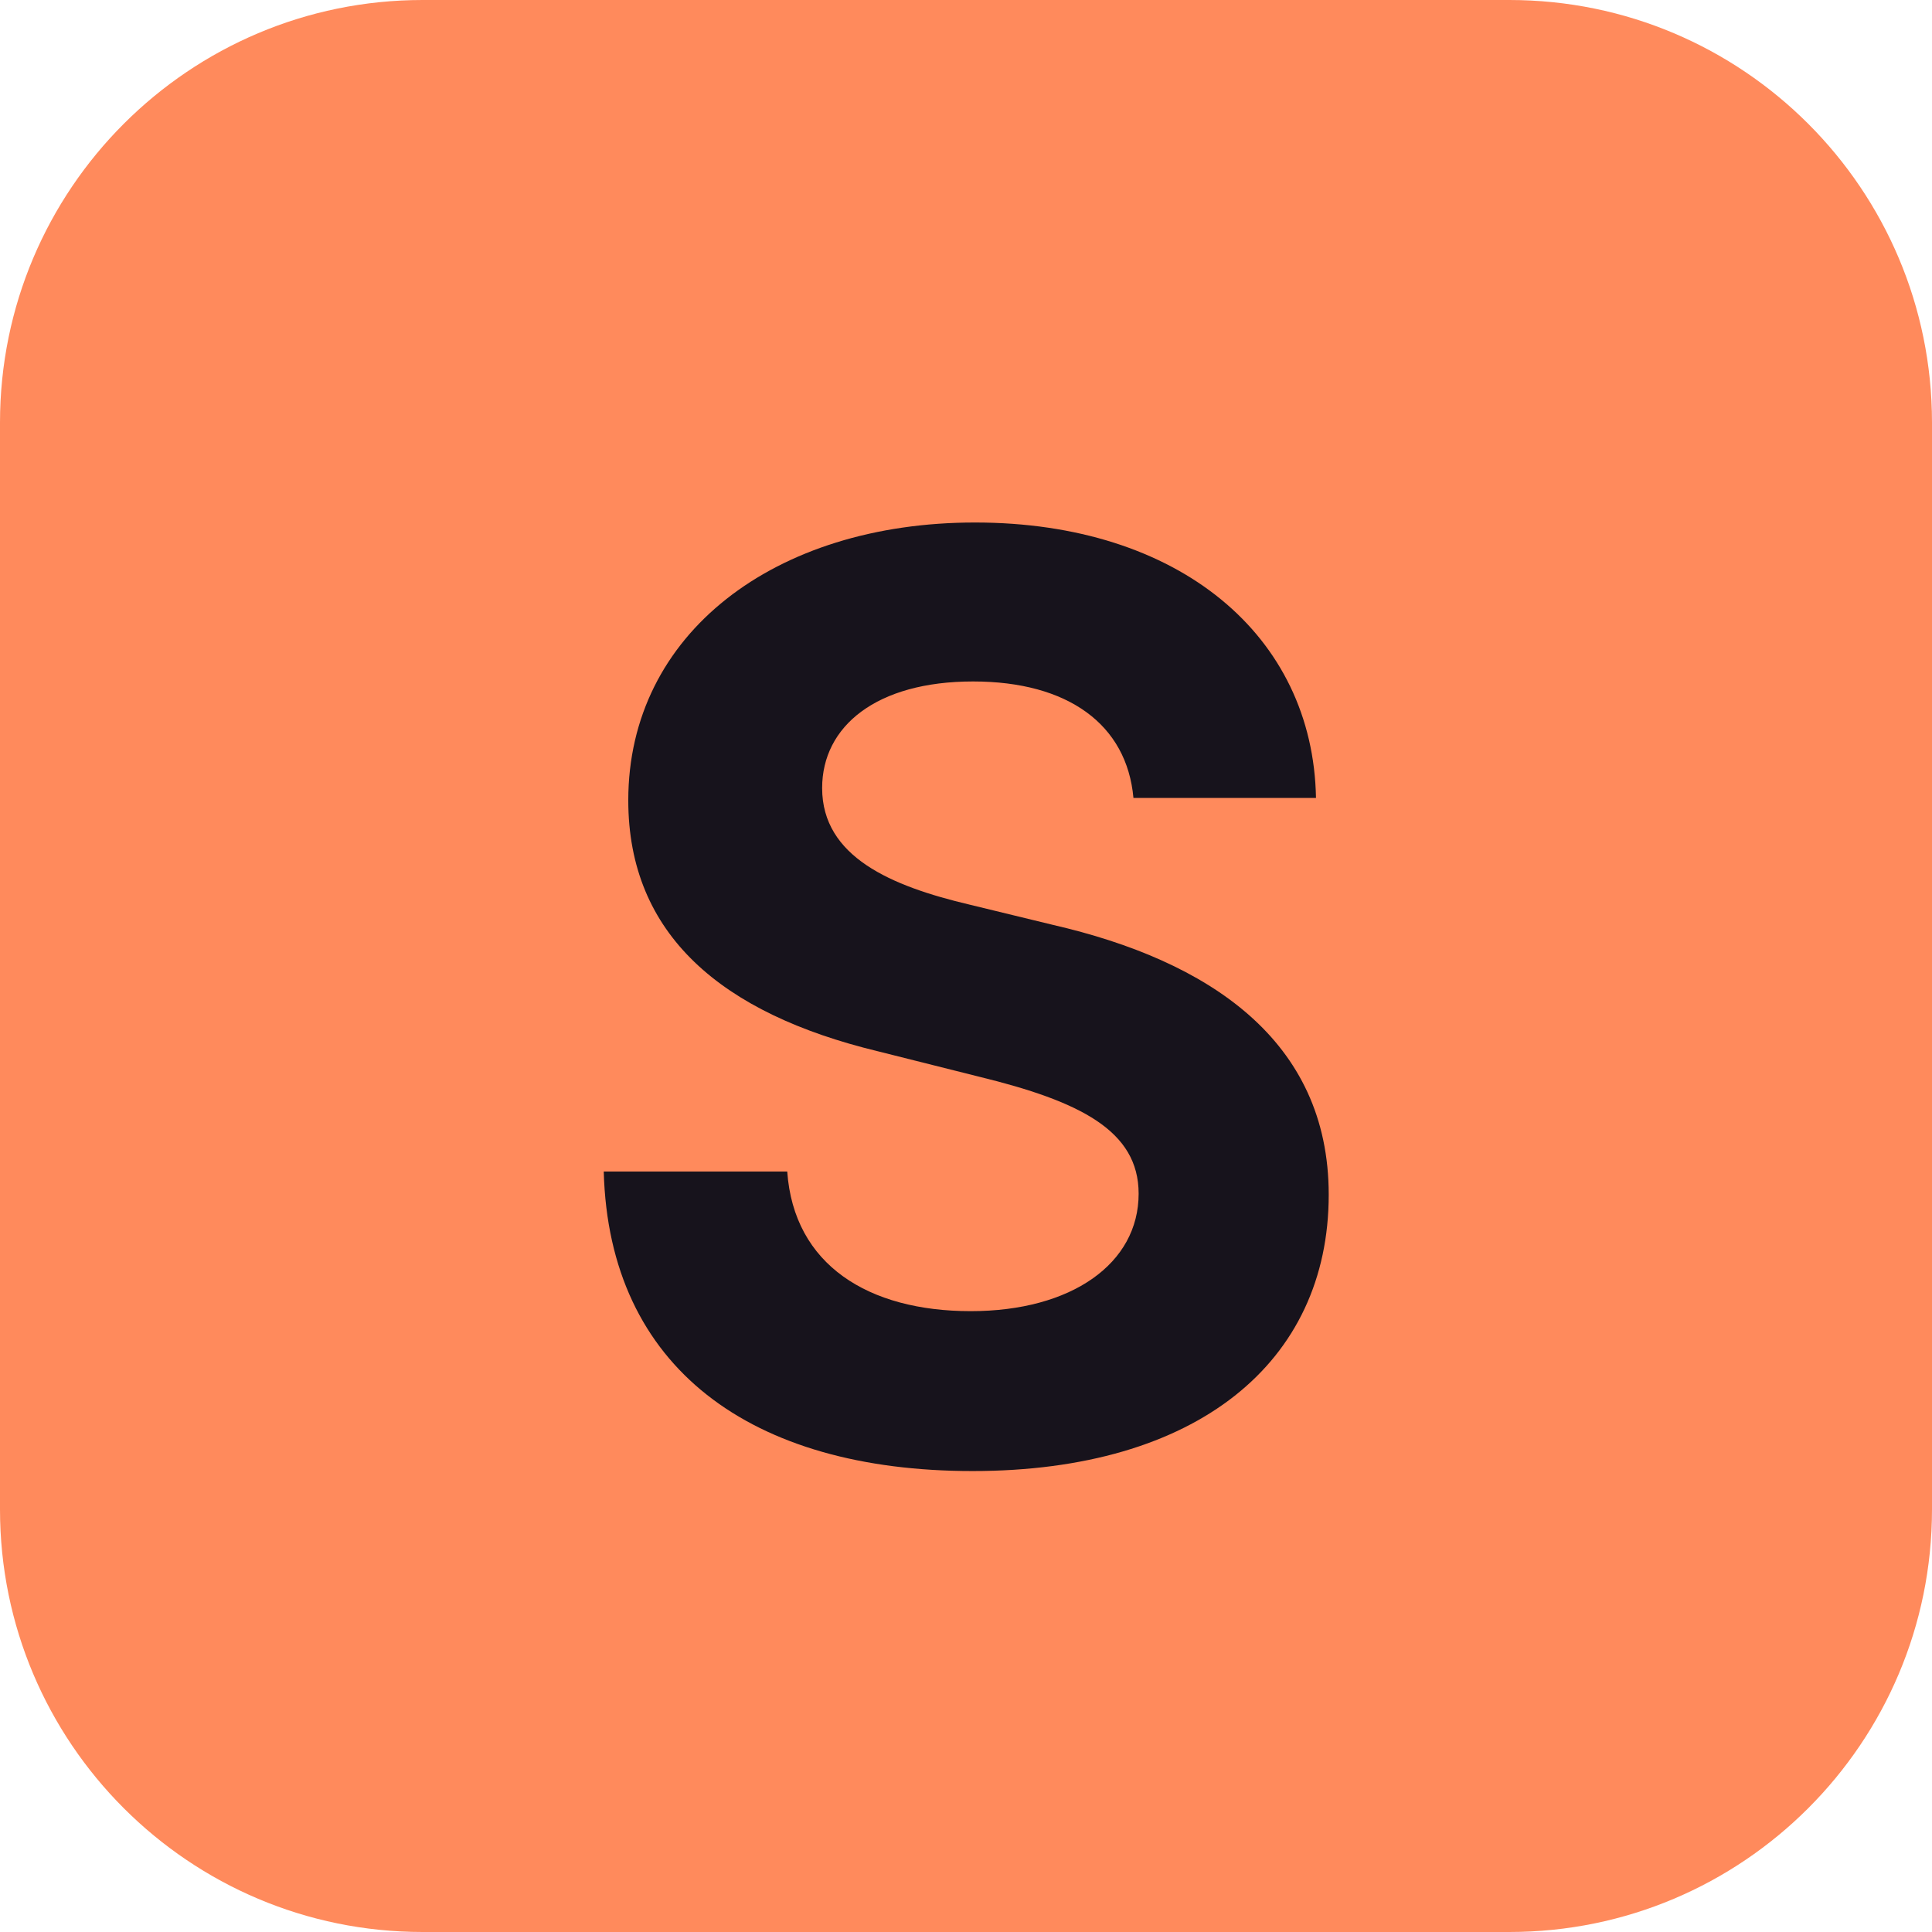
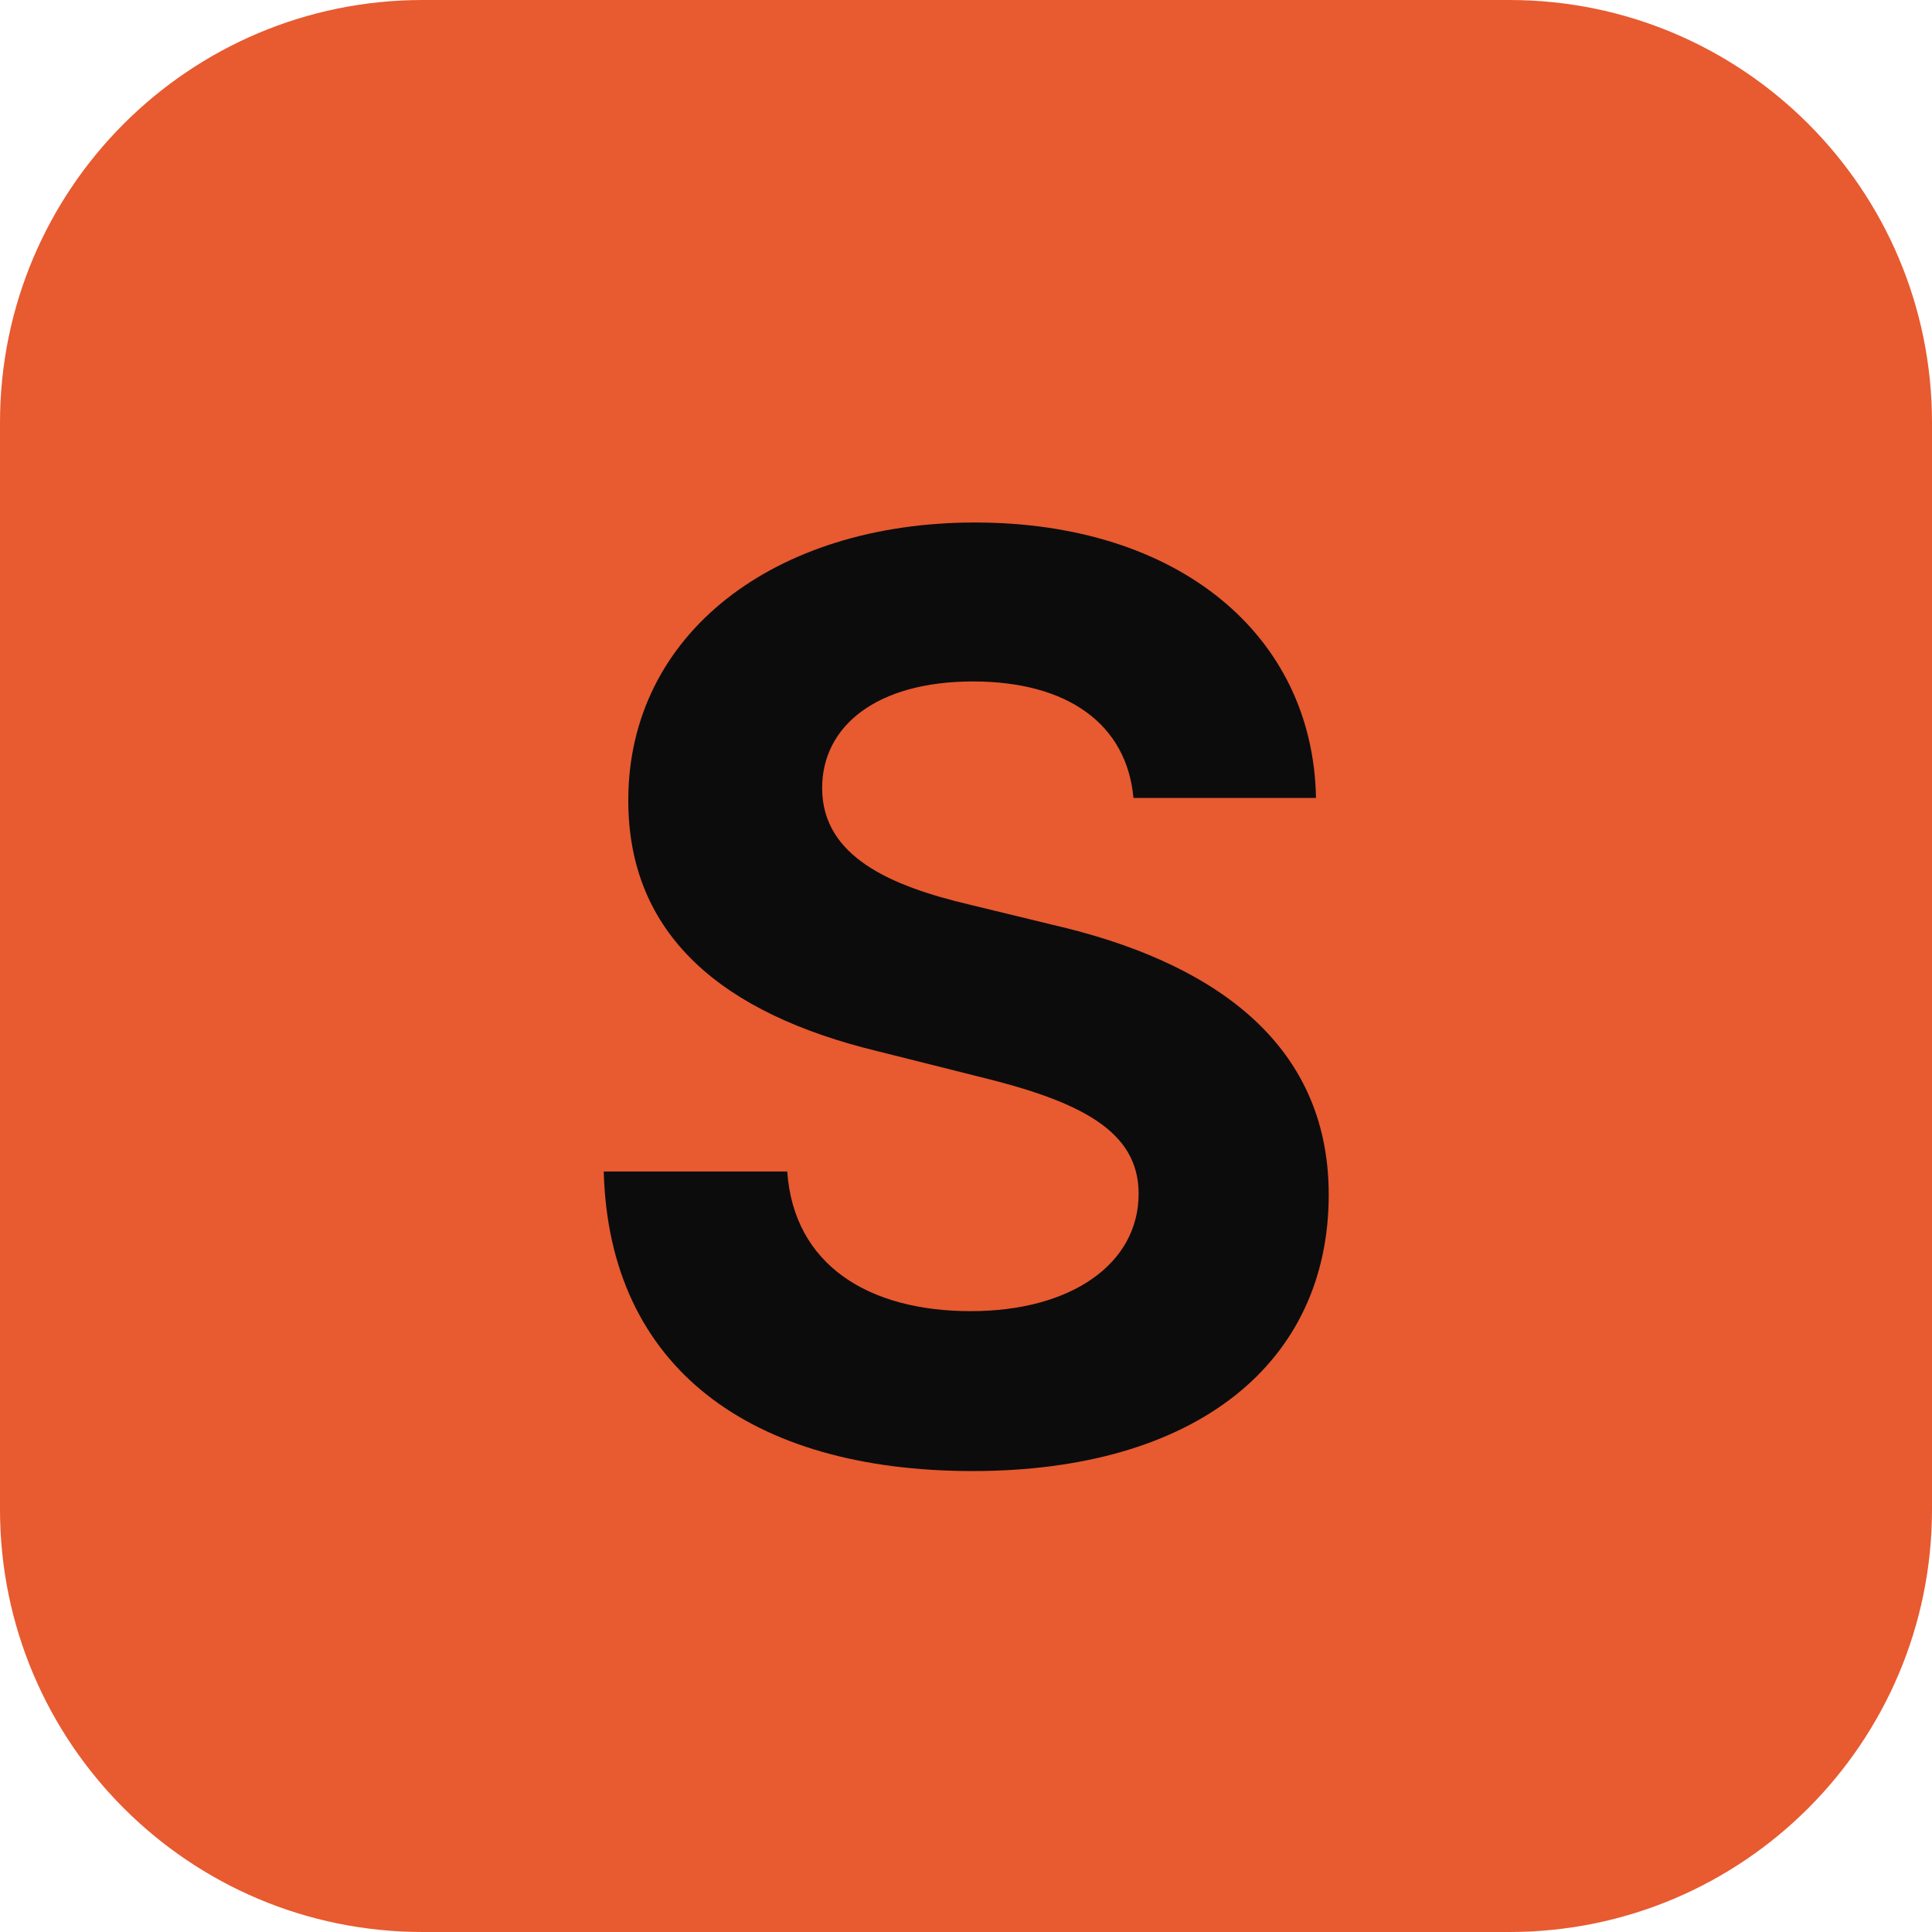
<svg xmlns="http://www.w3.org/2000/svg" viewBox="0 0 64 64">
-   <rect width="64" height="64" rx="14" fill="#ff8a5c" />
-   <text x="32" y="33" fill="#17131c" font-family="Geist, Inter, Segoe UI, Helvetica, Arial, sans-serif" font-size="42" font-weight="700" letter-spacing="-2" text-anchor="middle" dominant-baseline="central">S</text>
+   <rect width="64" height="64" rx="14" fill="#e85a30" />
+   <text x="32" y="33" fill="#0c0c0d" font-family="Geist, Inter, Segoe UI, Helvetica, Arial, sans-serif" font-size="42" font-weight="700" letter-spacing="-2" text-anchor="middle" dominant-baseline="central">S</text>
</svg>
